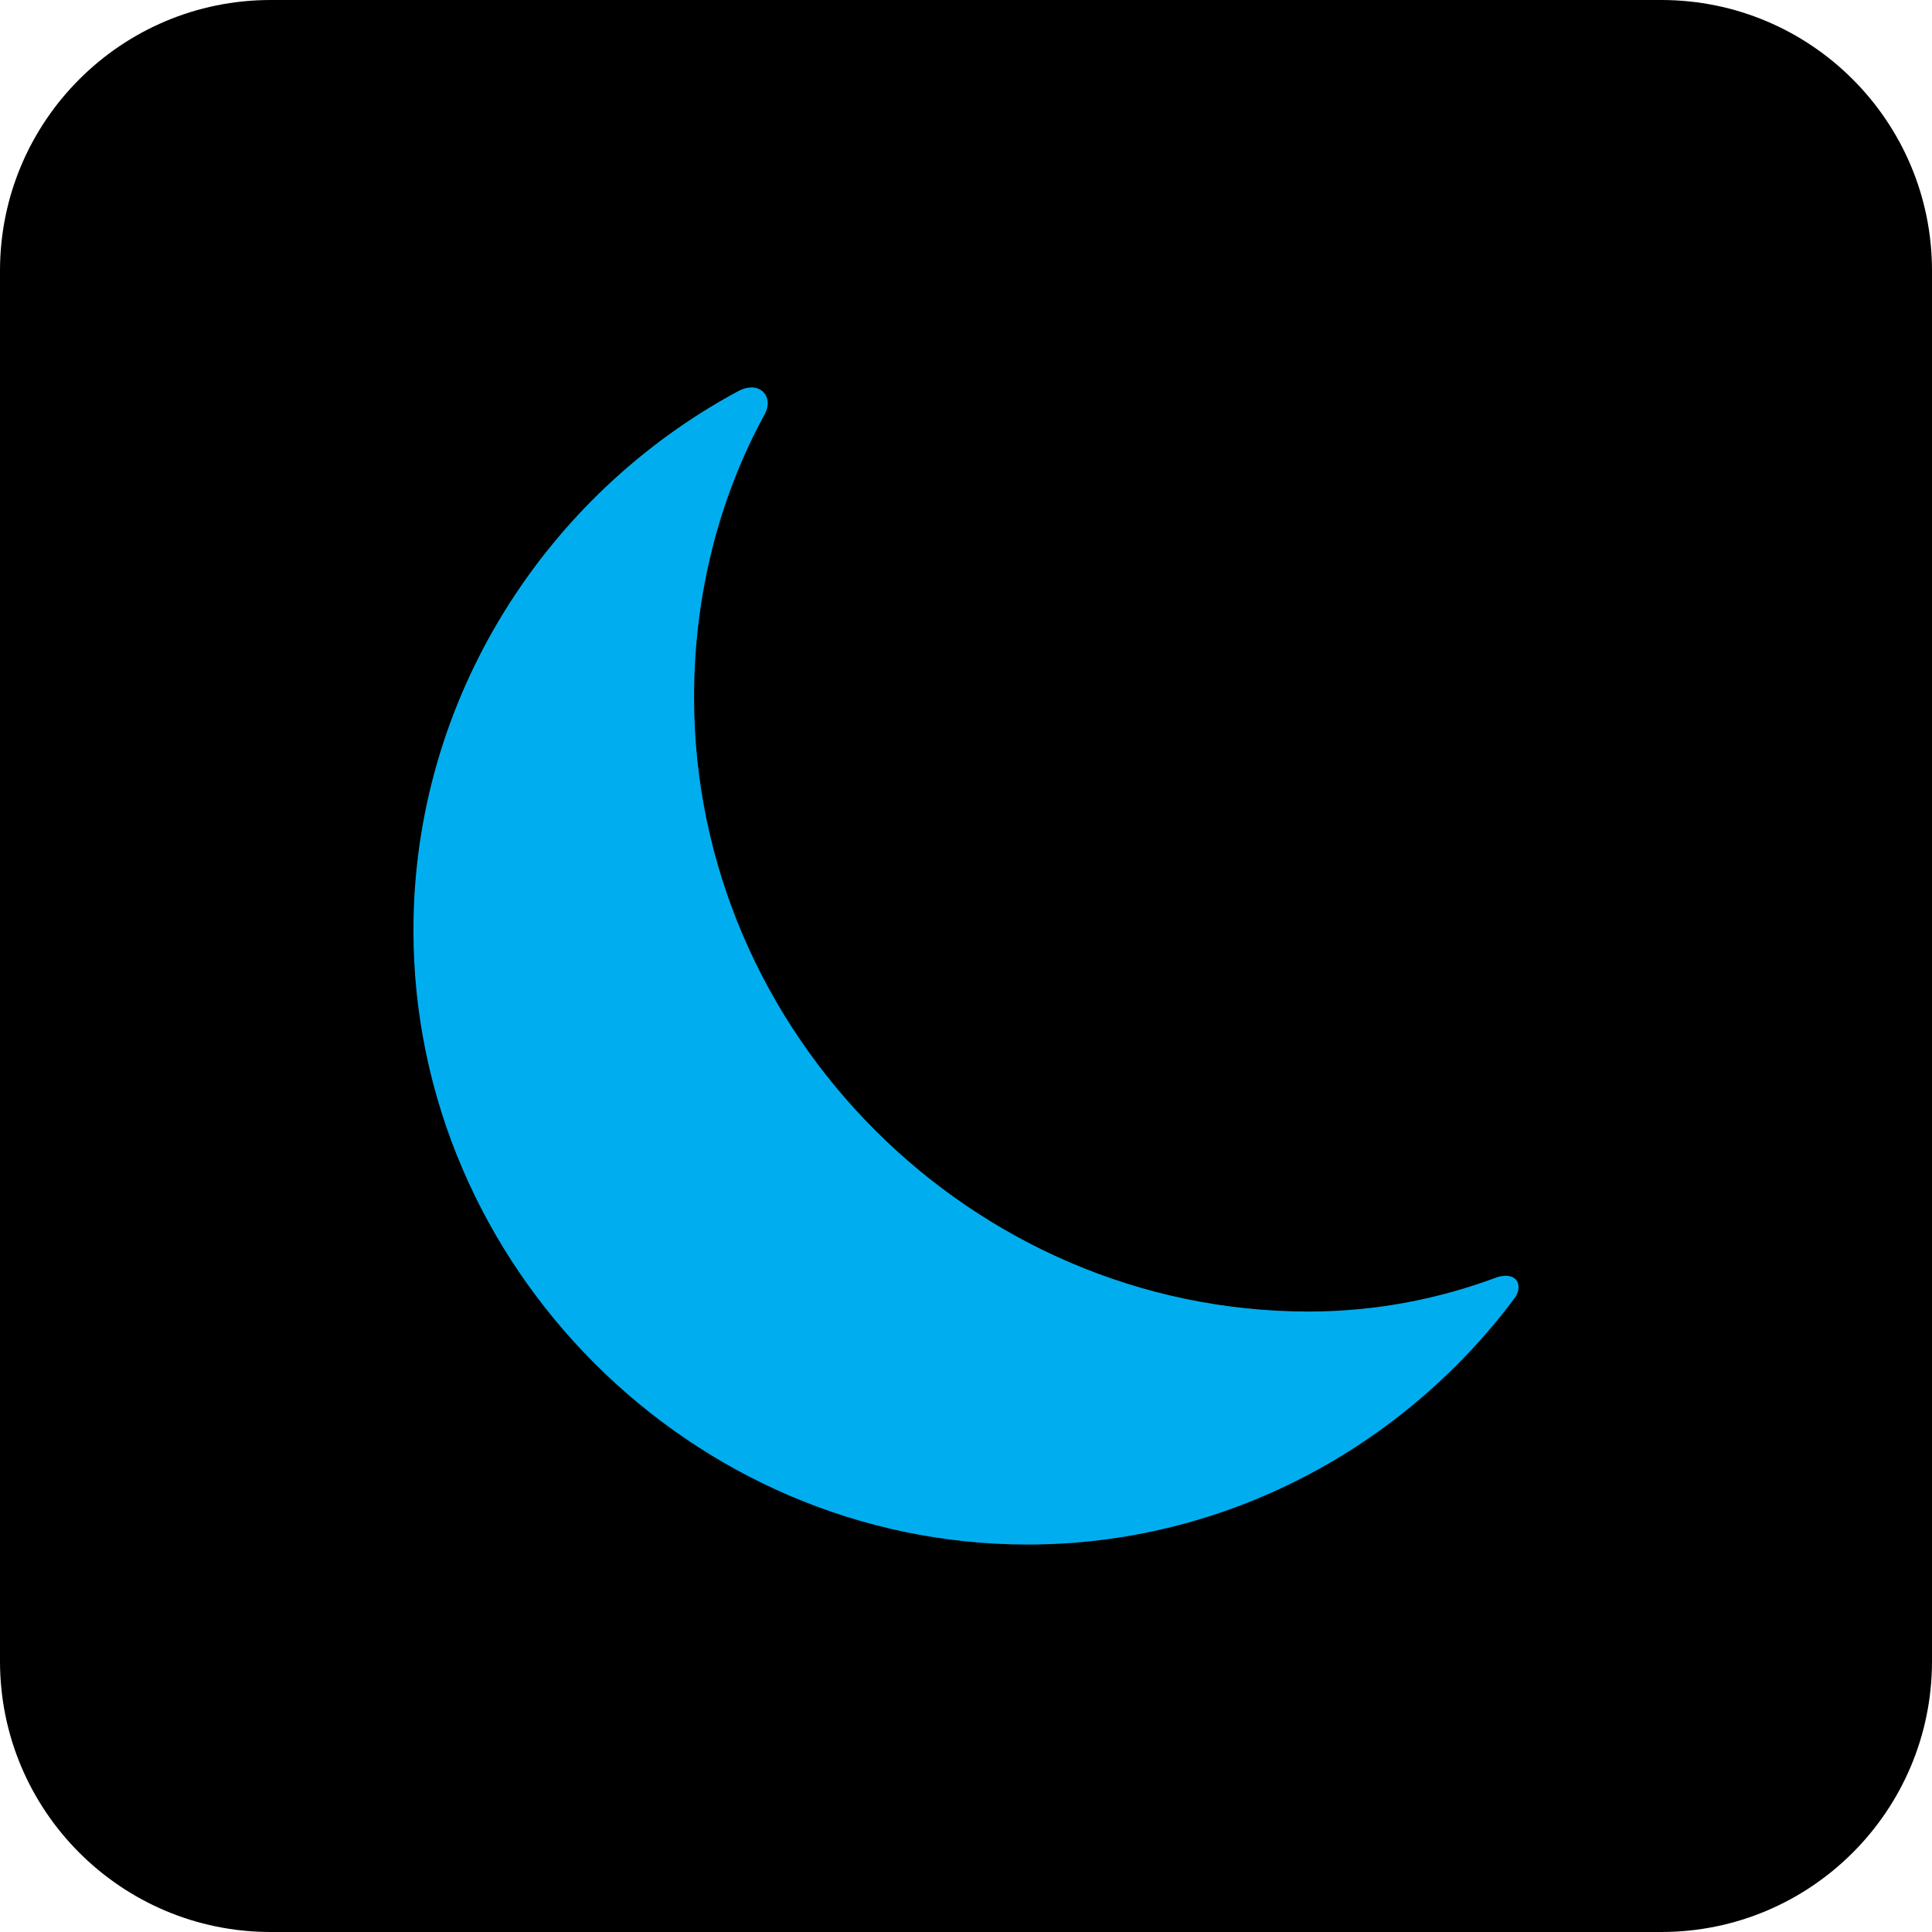
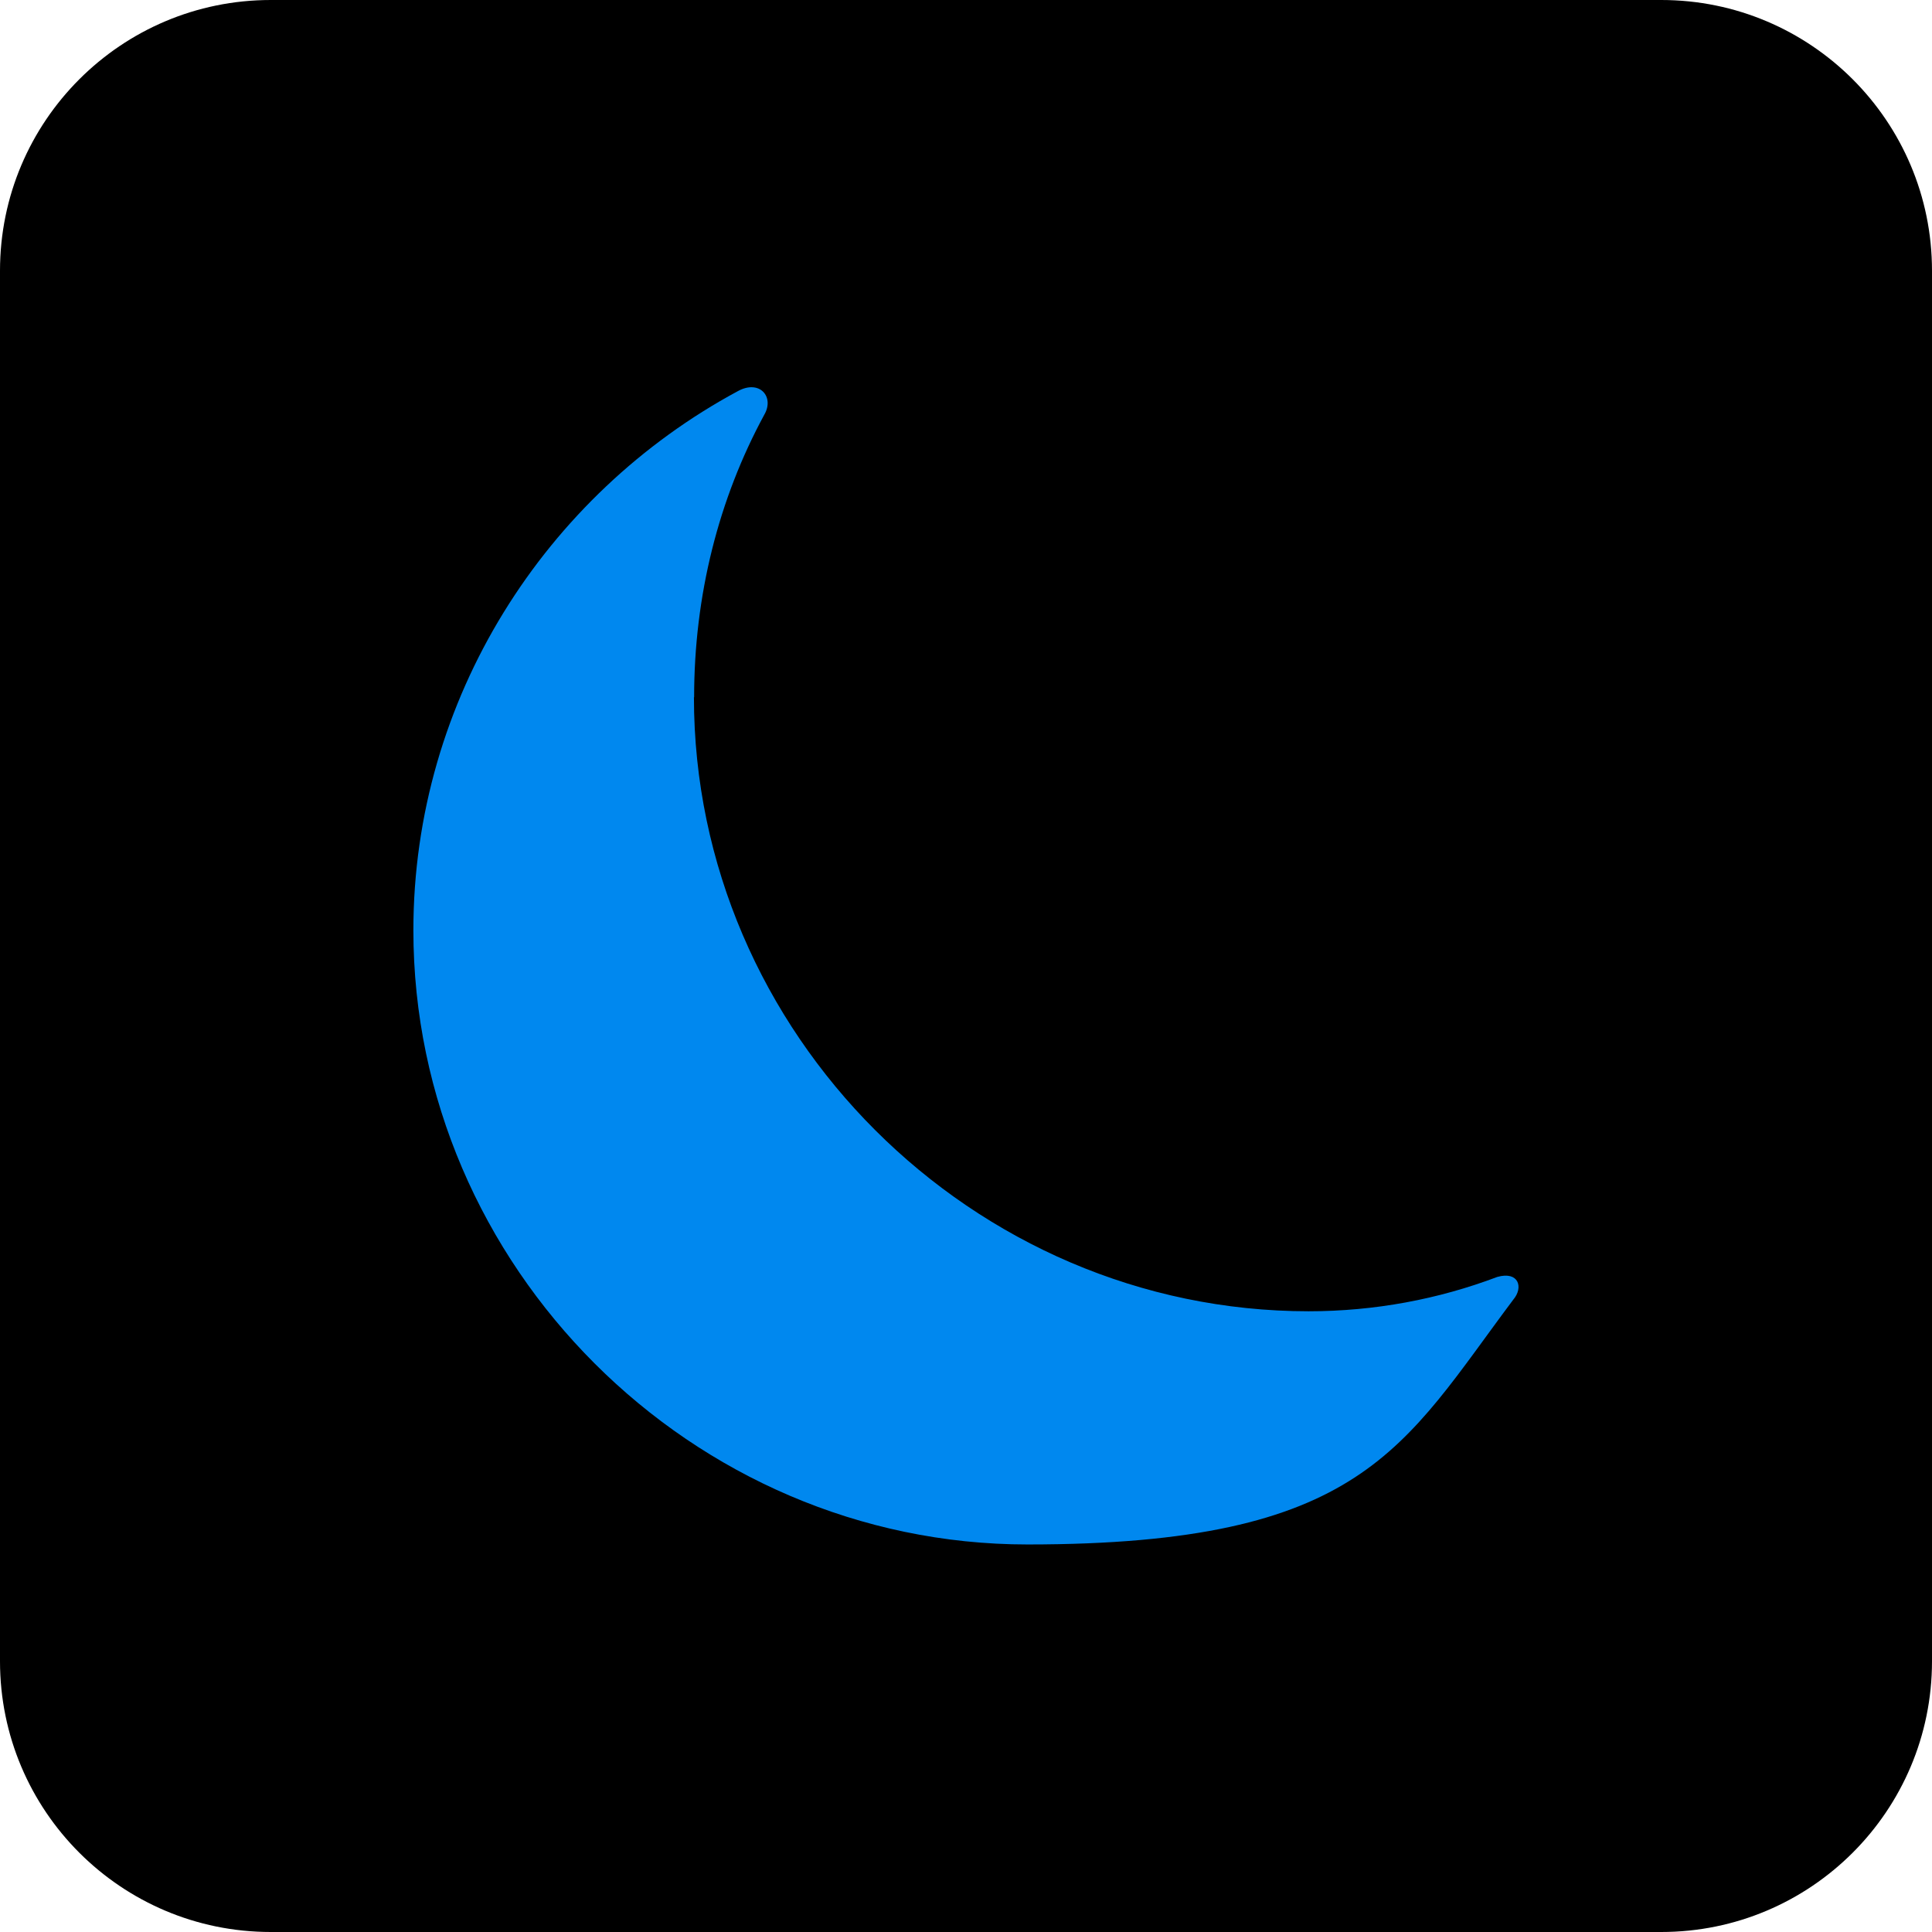
- <svg xmlns="http://www.w3.org/2000/svg" viewBox="0 0 1024 1024">
+ <svg xmlns="http://www.w3.org/2000/svg" id="Layer_1" version="1.1" viewBox="0 0 1024 1024">
  <defs>
    <style>
-       .cls-1 {
-         fill: #00aeef;
+       .st0 {
+         fill: #0088ef;
      }

-       .cls-1, .cls-2 {
-         stroke-width: 0px;
-       }
- 
-       .cls-2 {
-         fill: #000;
+       .st1 {
        mix-blend-mode: multiply;
      }

-       .cls-3 {
+       .st1, .st2 {
        isolation: isolate;
      }
    </style>
  </defs>
-   <g class="cls-3">
+   <g class="st2">
    <g id="Arcade">
-       <rect class="cls-2" y="0" width="1024" height="1024" rx="143.49" ry="143.49" />
-       <path class="cls-1" d="M367.88,369.64c0-54,13-105.25,37.25-149.75,5.5-9.5-2.5-18.75-14-12.5-101.75,54.75-172,162.75-172,285.75,0,178,147.5,325.5,325.5,325.5,104.75,0,198.75-51.5,257.5-129.75,5.5-6.5,2.75-15.25-8.5-12-31.25,11.75-65,18.25-100,18.25-178.25,0-325.75-147.5-325.75-325.5Z" />
+       <rect class="st1" width="1024" height="1024" rx="143.5" ry="143.5" />
+       <path class="st0" d="M367.9,369.6c0-54,13-105.2,37.2-149.8,5.5-9.5-2.5-18.8-14-12.5-101.8,54.8-172,162.8-172,285.8,0,178,147.5,325.5,325.5,325.5s198.8-51.5,257.5-129.8c5.5-6.5,2.8-15.2-8.5-12-31.2,11.8-65,18.2-100,18.2-178.2,0-325.8-147.5-325.8-325.5Z" />
    </g>
  </g>
</svg>
